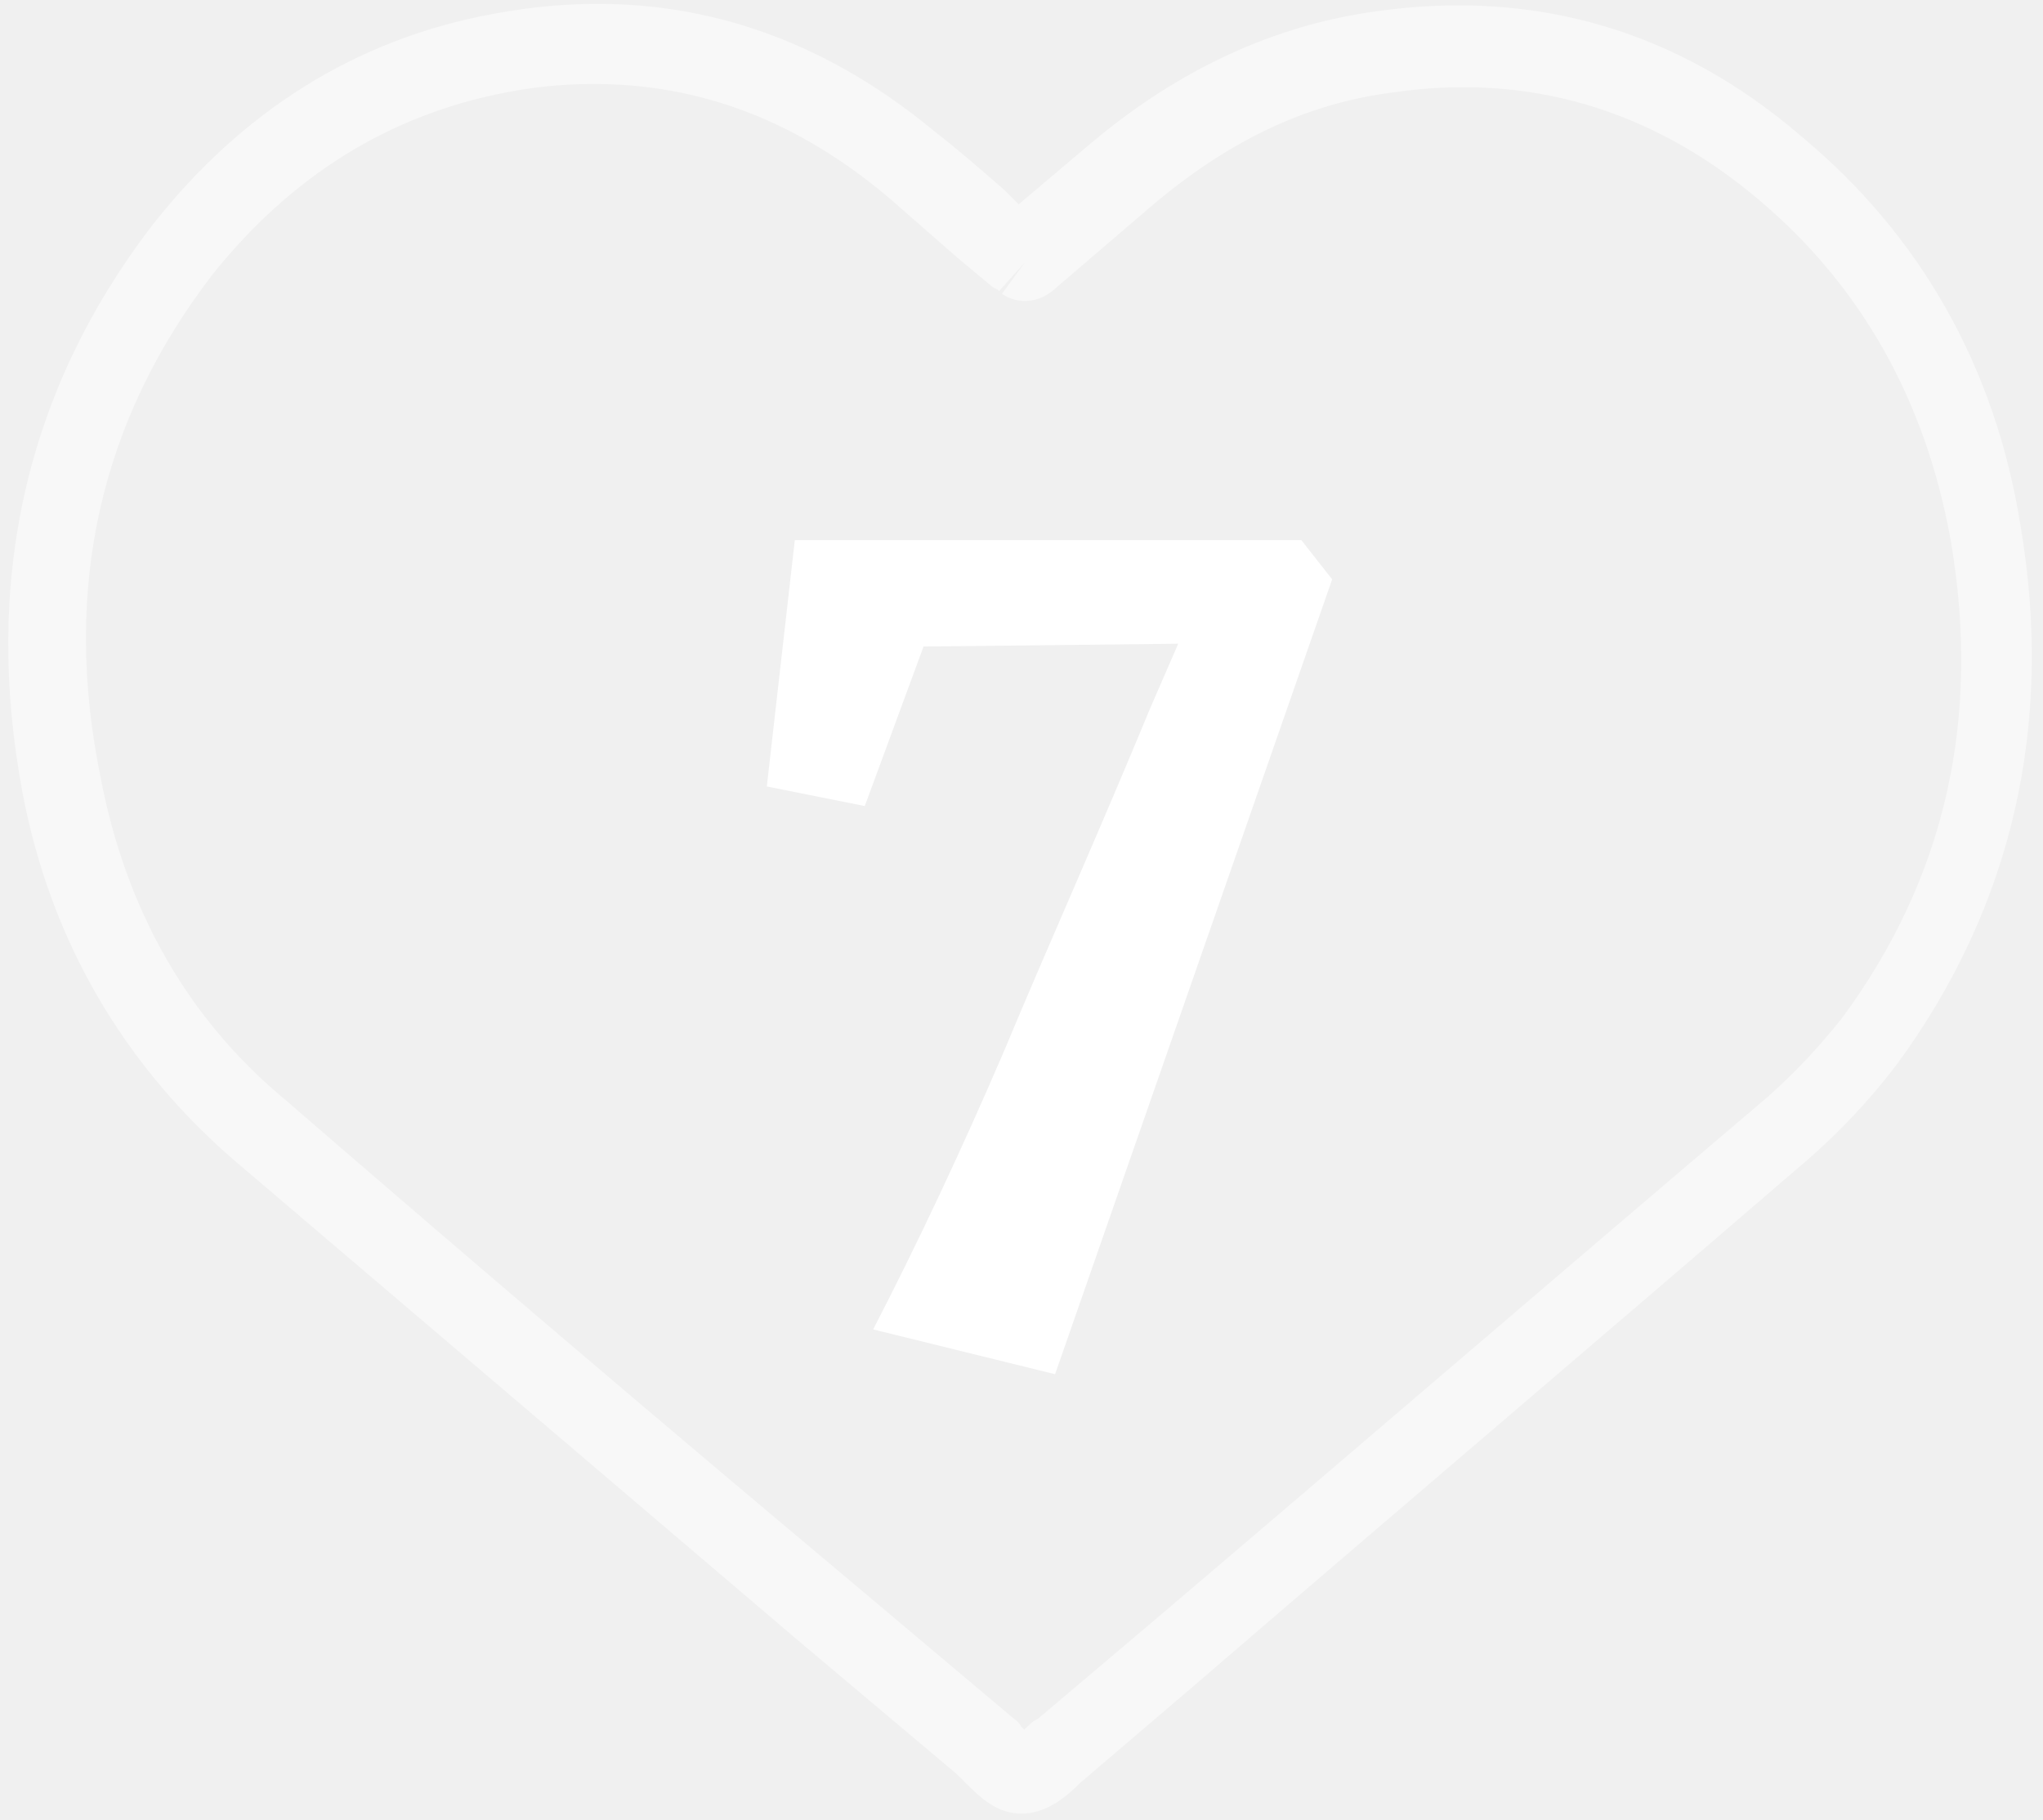
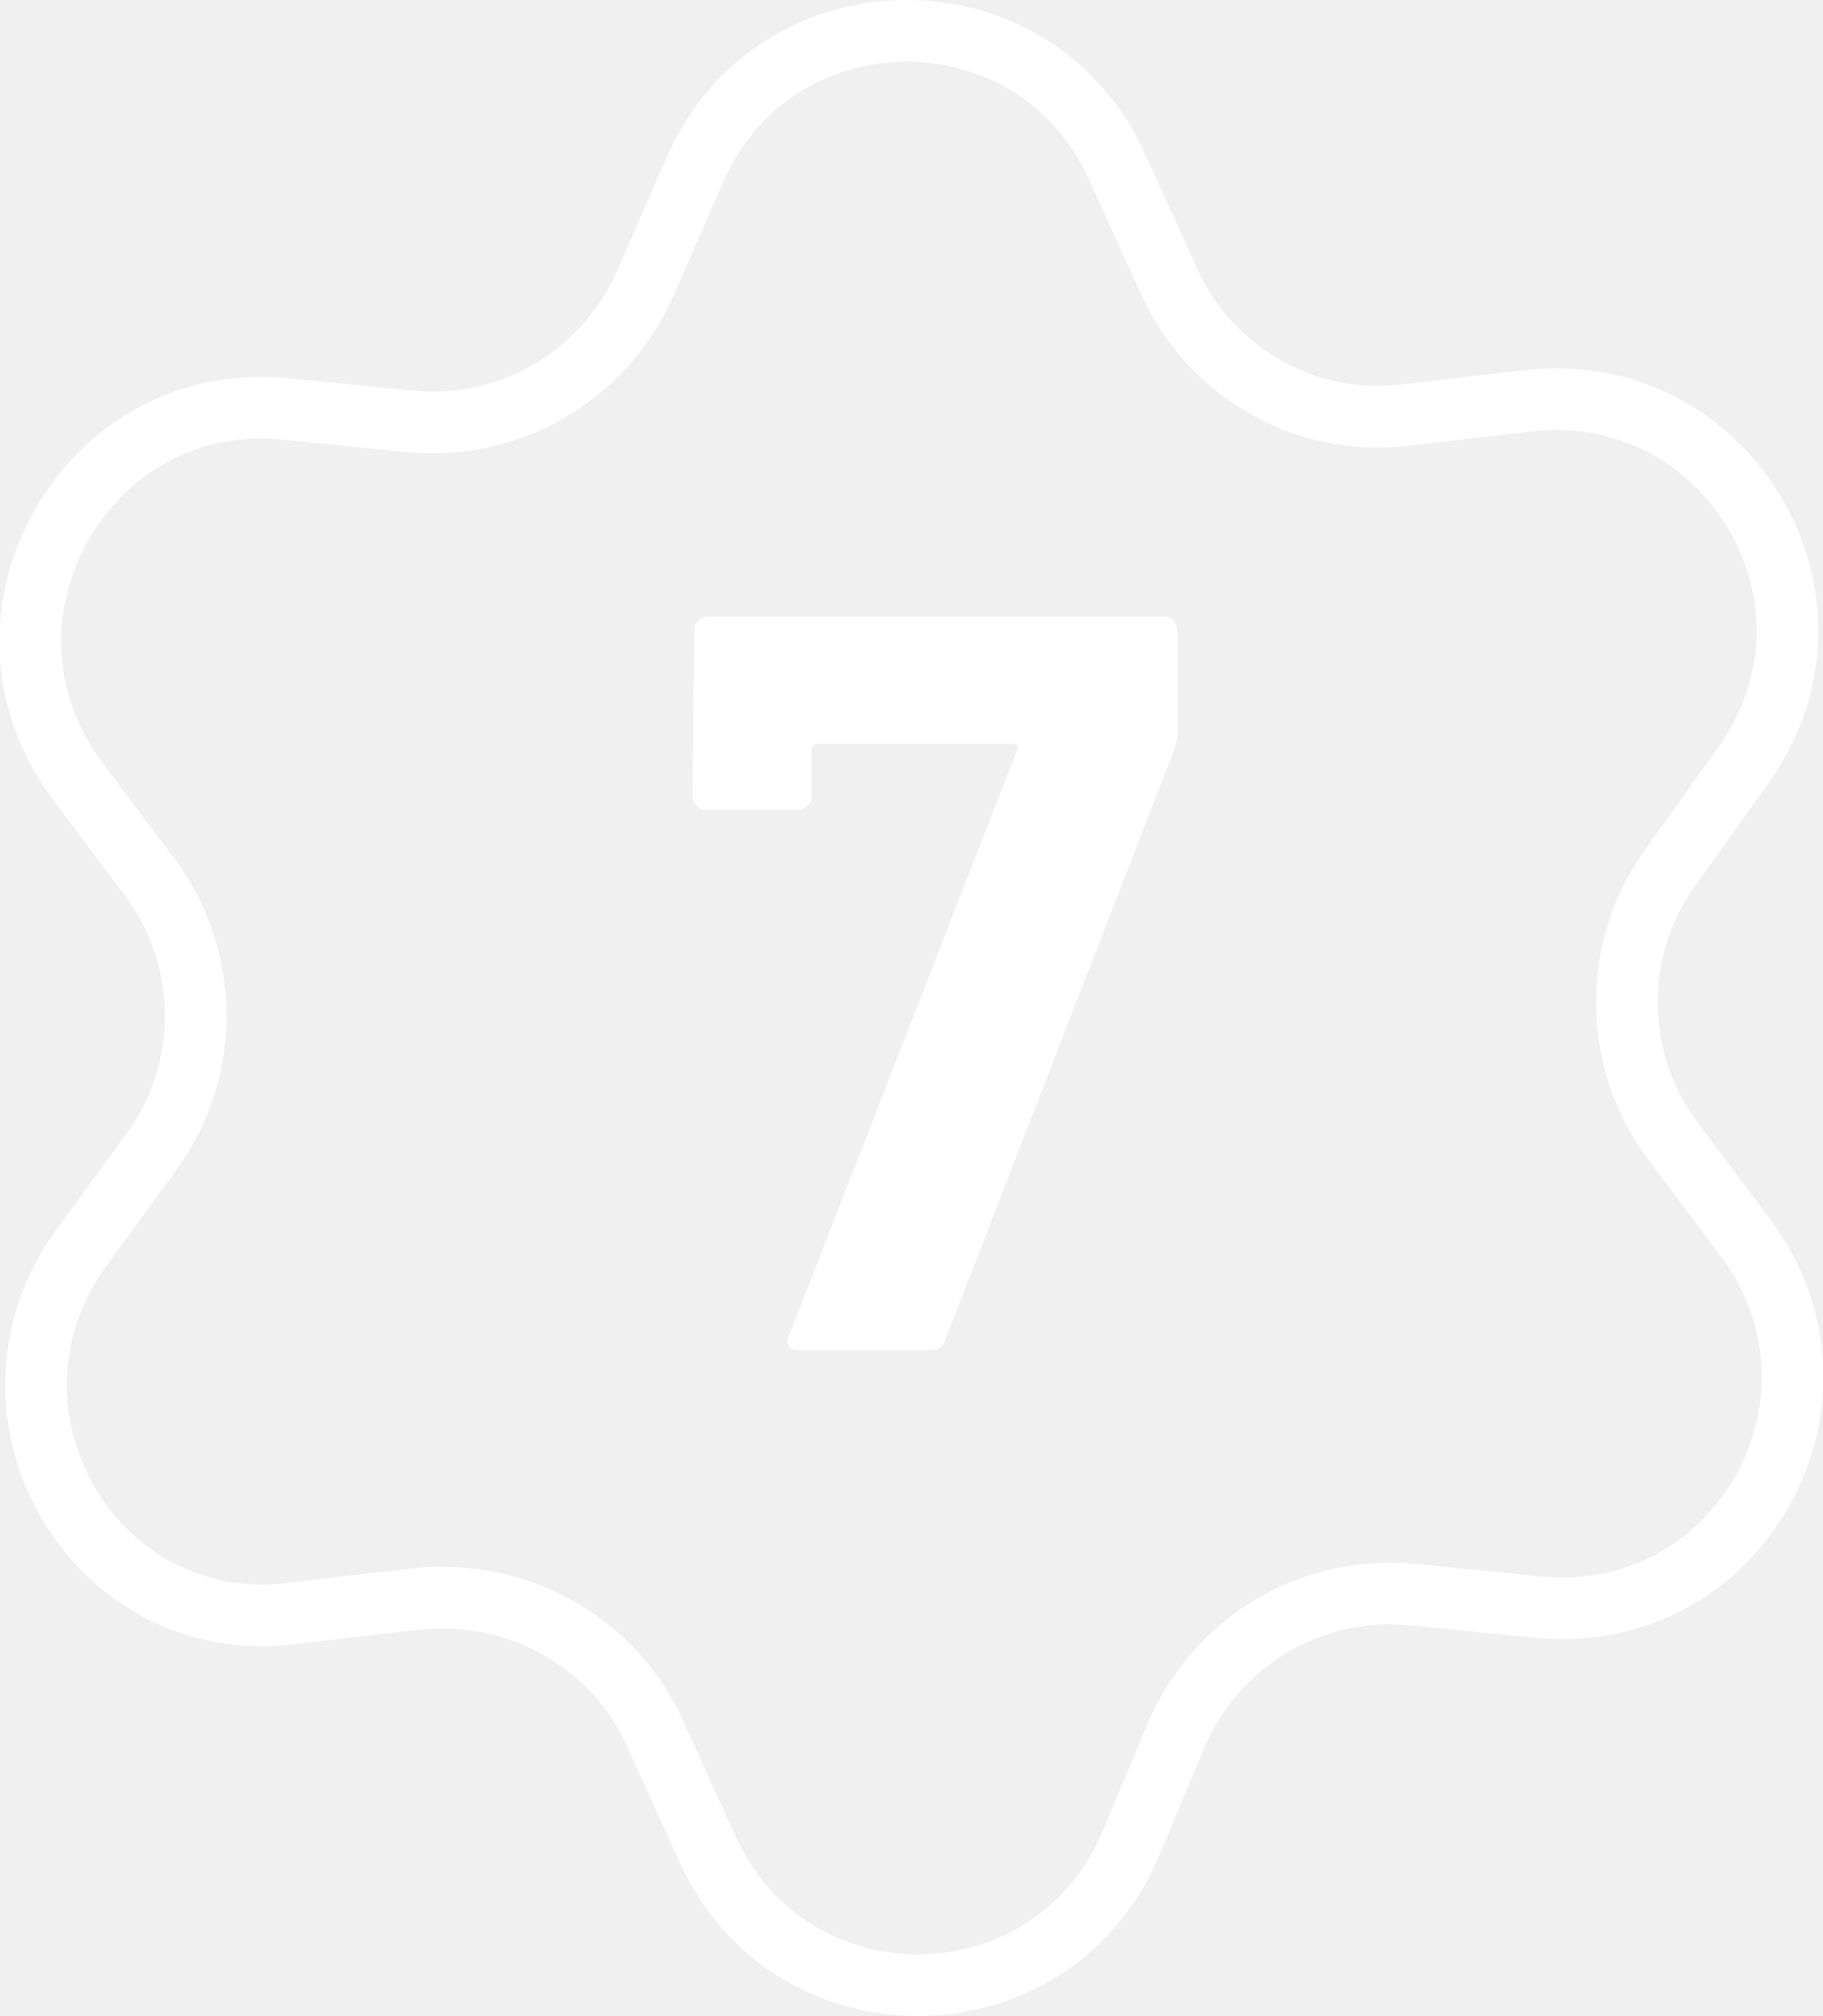
- <svg xmlns="http://www.w3.org/2000/svg" version="1.1" id="Layer_1" x="0px" y="0px" viewBox="0 0 73 65" style="enable-background:new 0 0 73 65;" xml:space="preserve">
+ <svg xmlns="http://www.w3.org/2000/svg" version="1.1" id="Layer_1" x="0px" y="0px" viewBox="0 0 88.7 98.1" style="enable-background:new 0 0 88.7 98.1;" xml:space="preserve">
  <style type="text/css">
- 	.st0{opacity:0.51;fill:#FFFFFF;enable-background:new    ;}
+ 	.st0{fill:none;stroke:#FFFFFF;stroke-width:3;stroke-miterlimit:10;}
	.st1{fill:#FFFFFF;}
</style>
+   <path class="st0" d="M68.4,20.2l6-0.7c9.7-1.1,16.2,9.8,10.4,17.8l-3.5,4.9c-2.9,4-2.8,9.4,0.1,13.3l3.6,4.8  c5.8,7.9-0.4,18.9-10.2,17.9l-6-0.6c-4.9-0.5-9.5,2.2-11.5,6.7L55,89.8c-3.9,9-16.6,9.1-20.6,0.1l-2.5-5.5c-2-4.5-6.7-7.1-11.6-6.6  l-6,0.7C4.6,79.8-1.8,68.8,3.9,60.8L7.4,56c2.9-4,2.8-9.4-0.1-13.3l-3.6-4.8C-2.1,30,4.2,18.9,13.9,19.9l6,0.6  c4.9,0.5,9.5-2.2,11.5-6.7l2.4-5.5c3.9-9,16.6-9.1,20.6-0.1l2.5,5.5C58.9,18.1,63.5,20.8,68.4,20.2z" />
  <g>
-     <path class="st0" d="M36.5,64.8c-0.9,0-1.5-0.6-2-1.1c-0.1-0.1-0.2-0.2-0.3-0.3l-5.7-4.8C21.8,52.9,15,47.1,8.3,41.4   C4.4,38,1.8,33.6,0.8,28.3C-0.6,20.8,0.9,14,5.4,8.1C8.6,4,12.7,1.4,17.6,0.5c5.8-1.1,11.1,0.3,15.8,4.2c0.9,0.7,1.7,1.4,2.5,2.1   l0.5,0.5L39,5.1c3.1-2.6,6.5-4.2,10.2-4.7C54.9-0.4,60,1.1,64.4,4.9c4.2,3.5,6.9,8.2,7.8,13.9c1.2,7.1-0.3,13.6-4.4,19.2   c-0.9,1.2-2.1,2.5-3.4,3.6C57.2,47.8,49.9,54,42.7,60.2l-4.1,3.5C38.1,64.2,37.4,64.8,36.5,64.8L36.5,64.8z M21.2,3   c-1,0-2.1,0.1-3.1,0.3c-4.2,0.8-7.7,3-10.5,6.5c-4,5.2-5.4,11.2-4,18c0.9,4.7,3.1,8.6,6.6,11.5c6.7,5.8,13.4,11.5,20.2,17.2   l5.7,4.8c0.1,0.1,0.3,0.2,0.4,0.4c0,0,0,0,0.1,0.1l0.1-0.1c0.1-0.1,0.2-0.2,0.4-0.3l3.9-3.3c7.3-6.2,14.5-12.4,21.8-18.6   c1.2-1,2.2-2.1,3-3.1c3.7-5,5-10.7,3.9-17.1c-0.9-5-3.2-9.1-6.9-12.2c-3.8-3.2-8.2-4.5-13-3.8c-3.2,0.4-6,1.8-8.7,4.1l-3.5,3   c-0.5,0.4-1.2,0.5-1.8,0.1l0.8-1.1l-0.9,1c-0.1-0.1-0.2-0.1-0.3-0.2l-1.2-1c-0.8-0.7-1.6-1.4-2.4-2.1C28.5,4.3,25,3,21.2,3z" />
+     <g>
+       <path class="st1" d="M38.4,65l11.1-28.5c0.1-0.2,0-0.3-0.2-0.3h-9.5c-0.2,0-0.3,0.1-0.3,0.3v2.3c0,0.2-0.1,0.3-0.2,0.4    c-0.1,0.1-0.3,0.2-0.4,0.2h-4.6c-0.2,0-0.3-0.1-0.4-0.2c-0.1-0.1-0.2-0.3-0.2-0.4l0.1-8.2c0-0.2,0.1-0.3,0.2-0.4    c0.1-0.1,0.3-0.2,0.4-0.2h22.3c0.2,0,0.3,0.1,0.4,0.2c0.1,0.1,0.2,0.3,0.2,0.4v5.2c0,0.2-0.1,0.5-0.2,0.8L46,65.2    c-0.1,0.3-0.3,0.5-0.7,0.5h-6.4C38.4,65.7,38.2,65.4,38.4,65z" />
+     </g>
  </g>
  <g>
-     <path class="st1" d="M31.2,47.5c1.6-3.1,3.2-6.5,4.7-10c1.5-3.6,3.3-7.6,5.2-12.2l1-2.3L33,23.1l-2.1,5.7l-3.5-0.7l1-8.8h18.1   l1.1,1.4l-9.9,28.4L31.2,47.5z" />
-   </g>
+ </g>
+   <g>
+ </g>
+   <g>
+ </g>
+   <g>
+ </g>
+   <g>
+ </g>
+   <g>
+ </g>
+   <g>
+ </g>
+   <g>
+ </g>
+   <g>
+ </g>
+   <g>
+ </g>
+   <g>
+ </g>
+   <g>
+ </g>
+   <g>
+ </g>
+   <g>
+ </g>
+   <g>
+ </g>
</svg>
